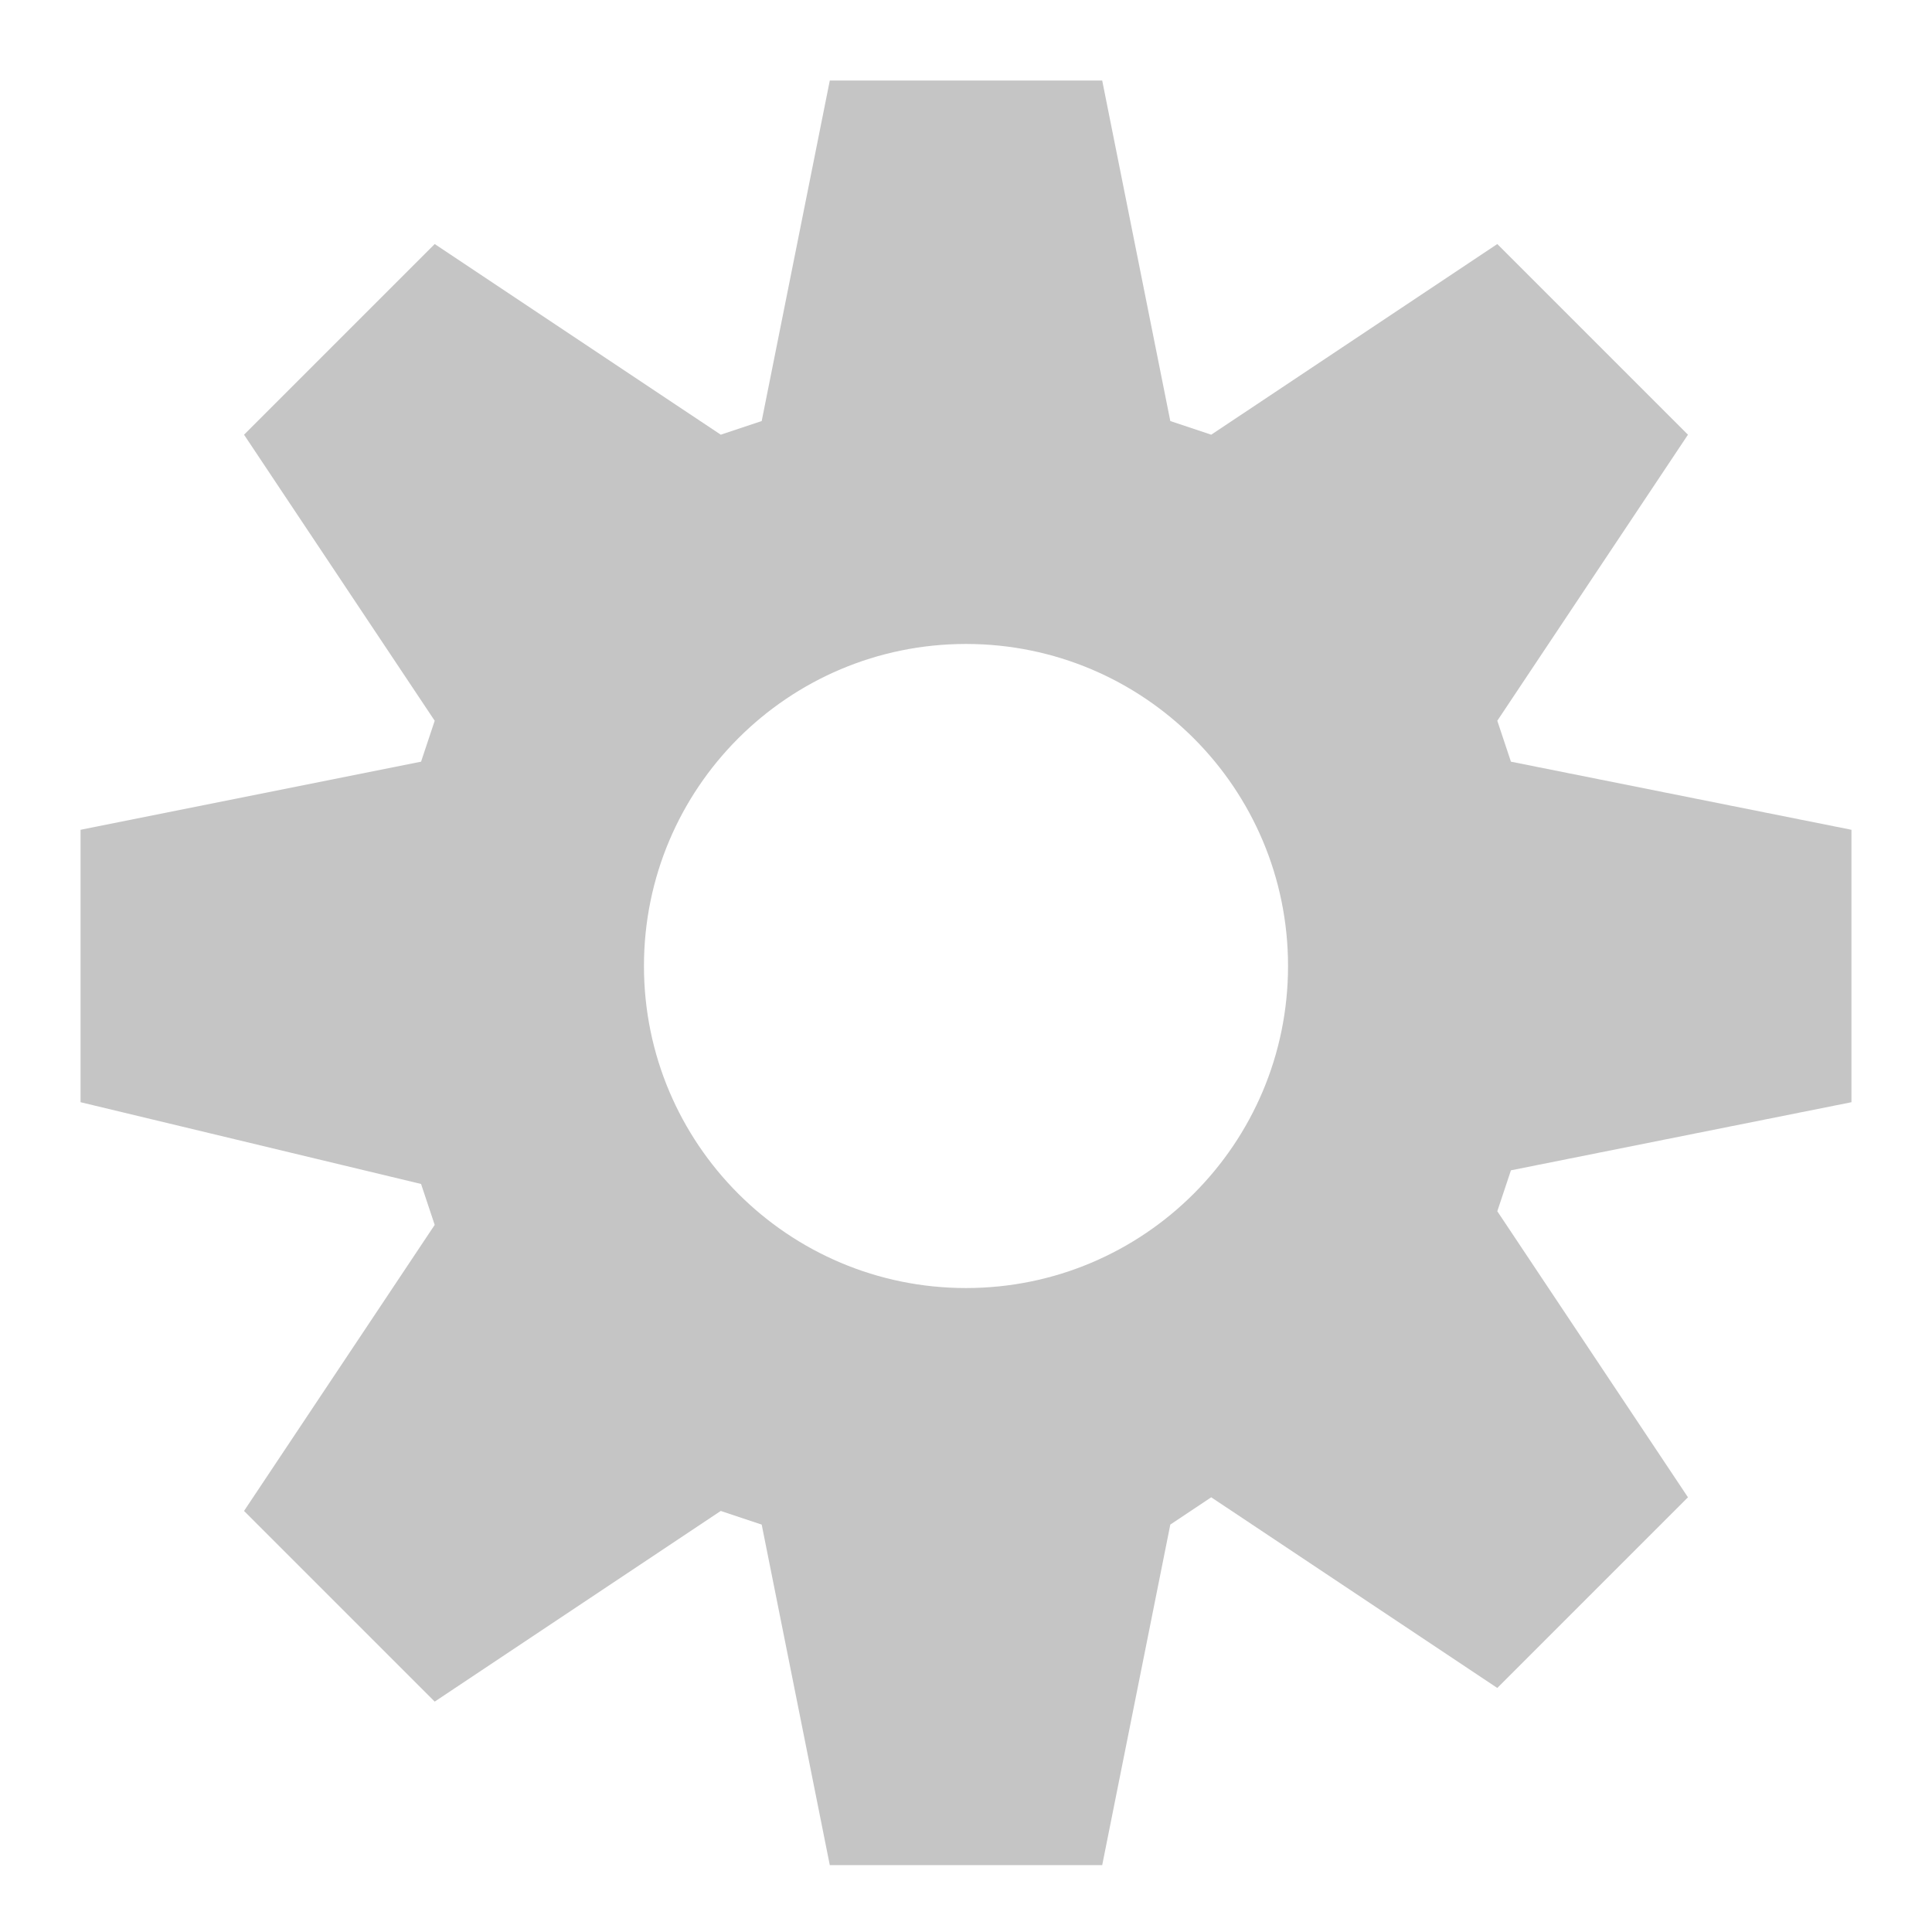
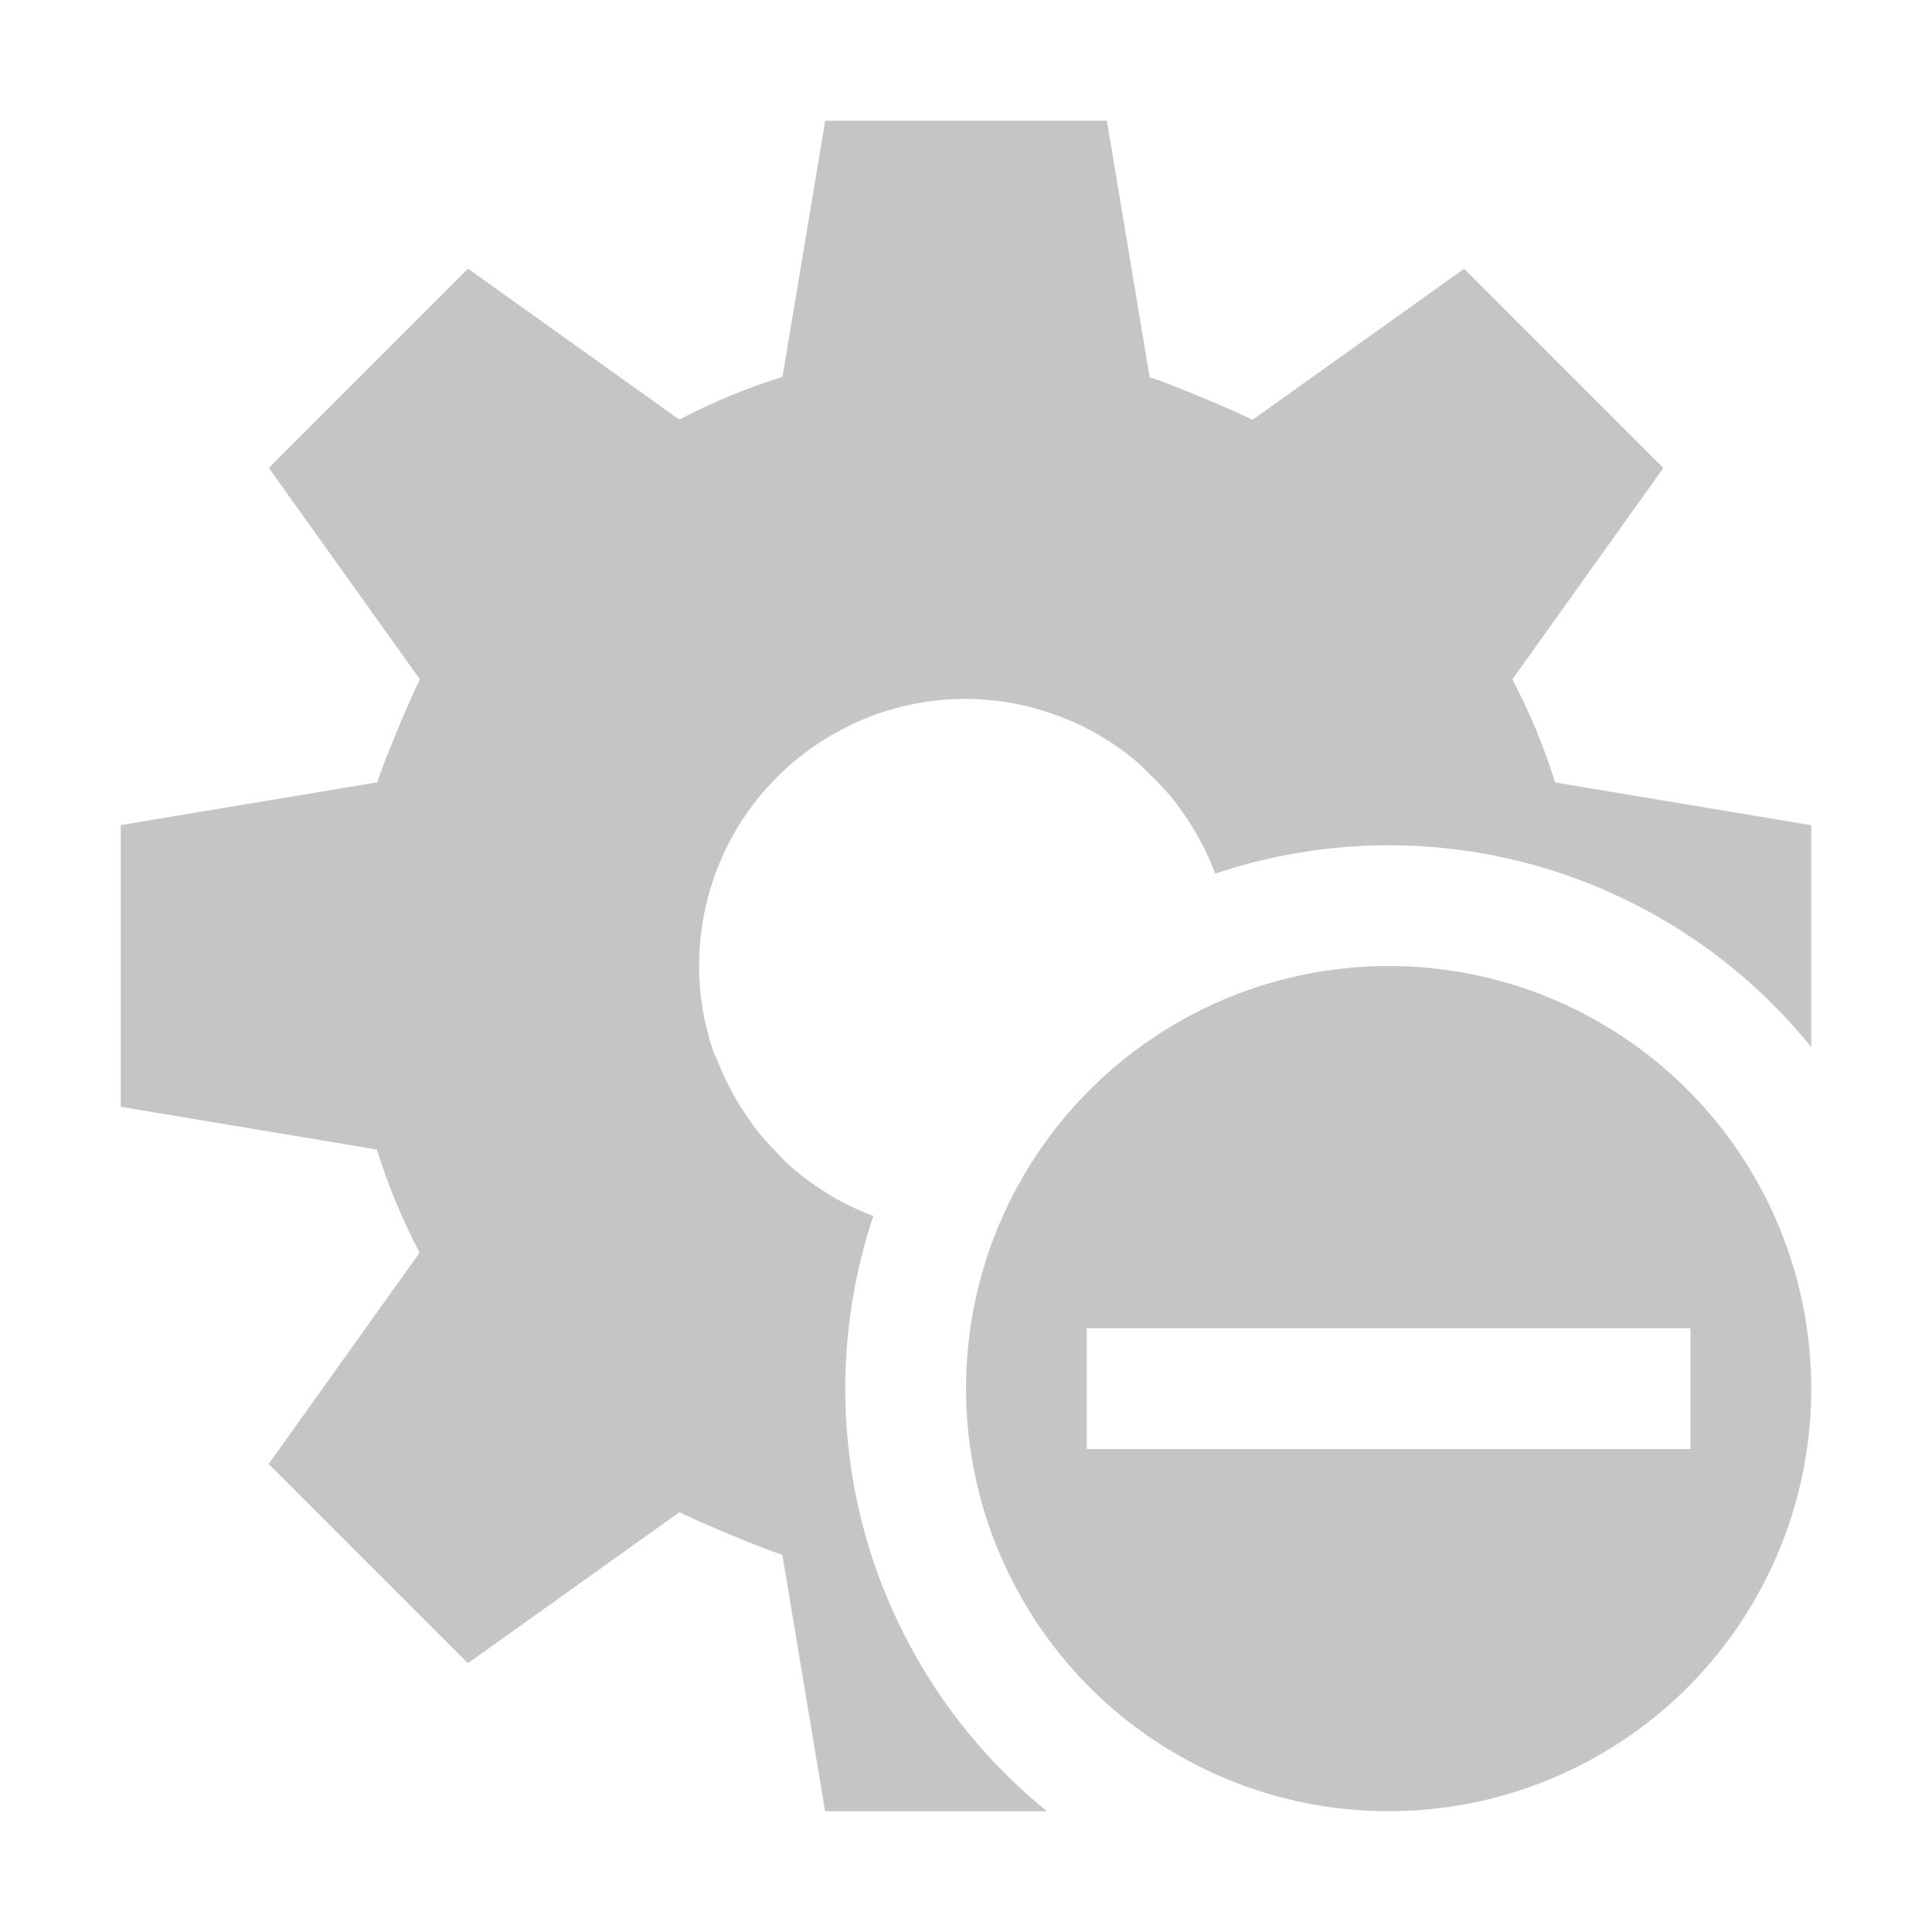
<svg xmlns="http://www.w3.org/2000/svg" width="16" height="16" viewBox="0 0 16 16" fill="none">
-   <path fill-rule="evenodd" clip-rule="evenodd" d="M2.021 12.513L3.6 10.144L3.487 9.805L0.667 9.128V6.872L3.487 6.308L3.6 5.969L2.021 3.6L3.6 2.021L5.969 3.6L6.308 3.487L6.872 0.667H9.128L9.692 3.487L10.031 3.6L12.4 2.021L13.979 3.6L12.4 5.969L12.513 6.308L15.333 6.872V9.128L12.513 9.692L12.4 10.031L13.979 12.4L12.4 13.979L10.031 12.4L9.692 12.626L9.128 15.446H6.872L6.308 12.626L5.969 12.513L3.6 14.092L2.021 12.513ZM8 10.667C9.473 10.667 10.667 9.473 10.667 8C10.667 6.527 9.473 5.333 8 5.333C6.527 5.333 5.333 6.527 5.333 8C5.333 9.473 6.527 10.667 8 10.667Z" fill="#C5C5C5" />
+   <path fill-rule="evenodd" clip-rule="evenodd" d="M12.525 5.626C12.668 5.899 12.787 6.185 12.879 6.48L15 6.834V8.672C14.9 8.548 14.794 8.43 14.682 8.318C14.264 7.9 13.768 7.569 13.222 7.343C12.676 7.116 12.091 7 11.5 7C11.011 7 10.526 7.08 10.064 7.235C9.995 7.052 9.902 6.878 9.788 6.719C9.781 6.709 9.774 6.699 9.767 6.689C9.756 6.673 9.744 6.656 9.732 6.641C9.69 6.587 9.64 6.532 9.597 6.487C9.575 6.464 9.548 6.438 9.523 6.414C9.5 6.391 9.479 6.371 9.465 6.356C9.436 6.325 9.4 6.296 9.365 6.268C9.29 6.208 9.211 6.153 9.128 6.104L9.086 6.078C8.978 6.017 8.865 5.965 8.748 5.923C8.508 5.835 8.255 5.789 8 5.788C7.645 5.787 7.296 5.872 6.981 6.036C6.666 6.199 6.395 6.436 6.191 6.726C5.987 7.016 5.856 7.351 5.809 7.703C5.762 8.055 5.8 8.412 5.921 8.746H5.927C5.997 8.935 6.091 9.114 6.209 9.278C6.217 9.29 6.225 9.301 6.233 9.313C6.243 9.328 6.253 9.342 6.264 9.356C6.303 9.406 6.351 9.458 6.391 9.501C6.394 9.504 6.397 9.507 6.4 9.51L6.403 9.513C6.445 9.558 6.497 9.614 6.53 9.644C6.564 9.675 6.6 9.704 6.636 9.733L6.636 9.733C6.711 9.793 6.79 9.847 6.872 9.896C6.886 9.905 6.9 9.914 6.915 9.922C7.017 9.98 7.123 10.029 7.233 10.07C7.079 10.53 7 11.013 7 11.5C7 12.091 7.116 12.676 7.343 13.222C7.569 13.768 7.9 14.264 8.318 14.682C8.43 14.794 8.547 14.9 8.67 15H6.833L6.479 12.876C6.327 12.83 5.764 12.595 5.627 12.523L3.875 13.774L2.225 12.124L3.475 10.374C3.331 10.101 3.213 9.815 3.121 9.52L1 9.166V6.833L3.124 6.479C3.17 6.327 3.405 5.764 3.478 5.627L2.226 3.875L3.876 2.225L5.626 3.475C5.899 3.331 6.185 3.213 6.48 3.121L6.834 1H9.167L9.521 3.124C9.673 3.17 10.236 3.405 10.373 3.477L12.125 2.226L13.775 3.876L12.525 5.626Z" fill="#C5C5C5" />
+   <path d="M11.5 8C10.69 8 9.906 8.281 9.28 8.795C8.654 9.308 8.225 10.023 8.067 10.817C7.91 11.612 8.032 12.436 8.414 13.15C8.795 13.864 9.413 14.424 10.161 14.734C10.909 15.043 11.742 15.084 12.516 14.849C13.291 14.614 13.961 14.118 14.411 13.444C14.86 12.771 15.063 11.963 14.983 11.157C14.904 10.351 14.548 9.598 13.975 9.025C13.65 8.7 13.264 8.442 12.839 8.266C12.415 8.09 11.96 8 11.5 8ZM9 12V11H14V12H9Z" fill="#C5C5C5" />
</svg>
